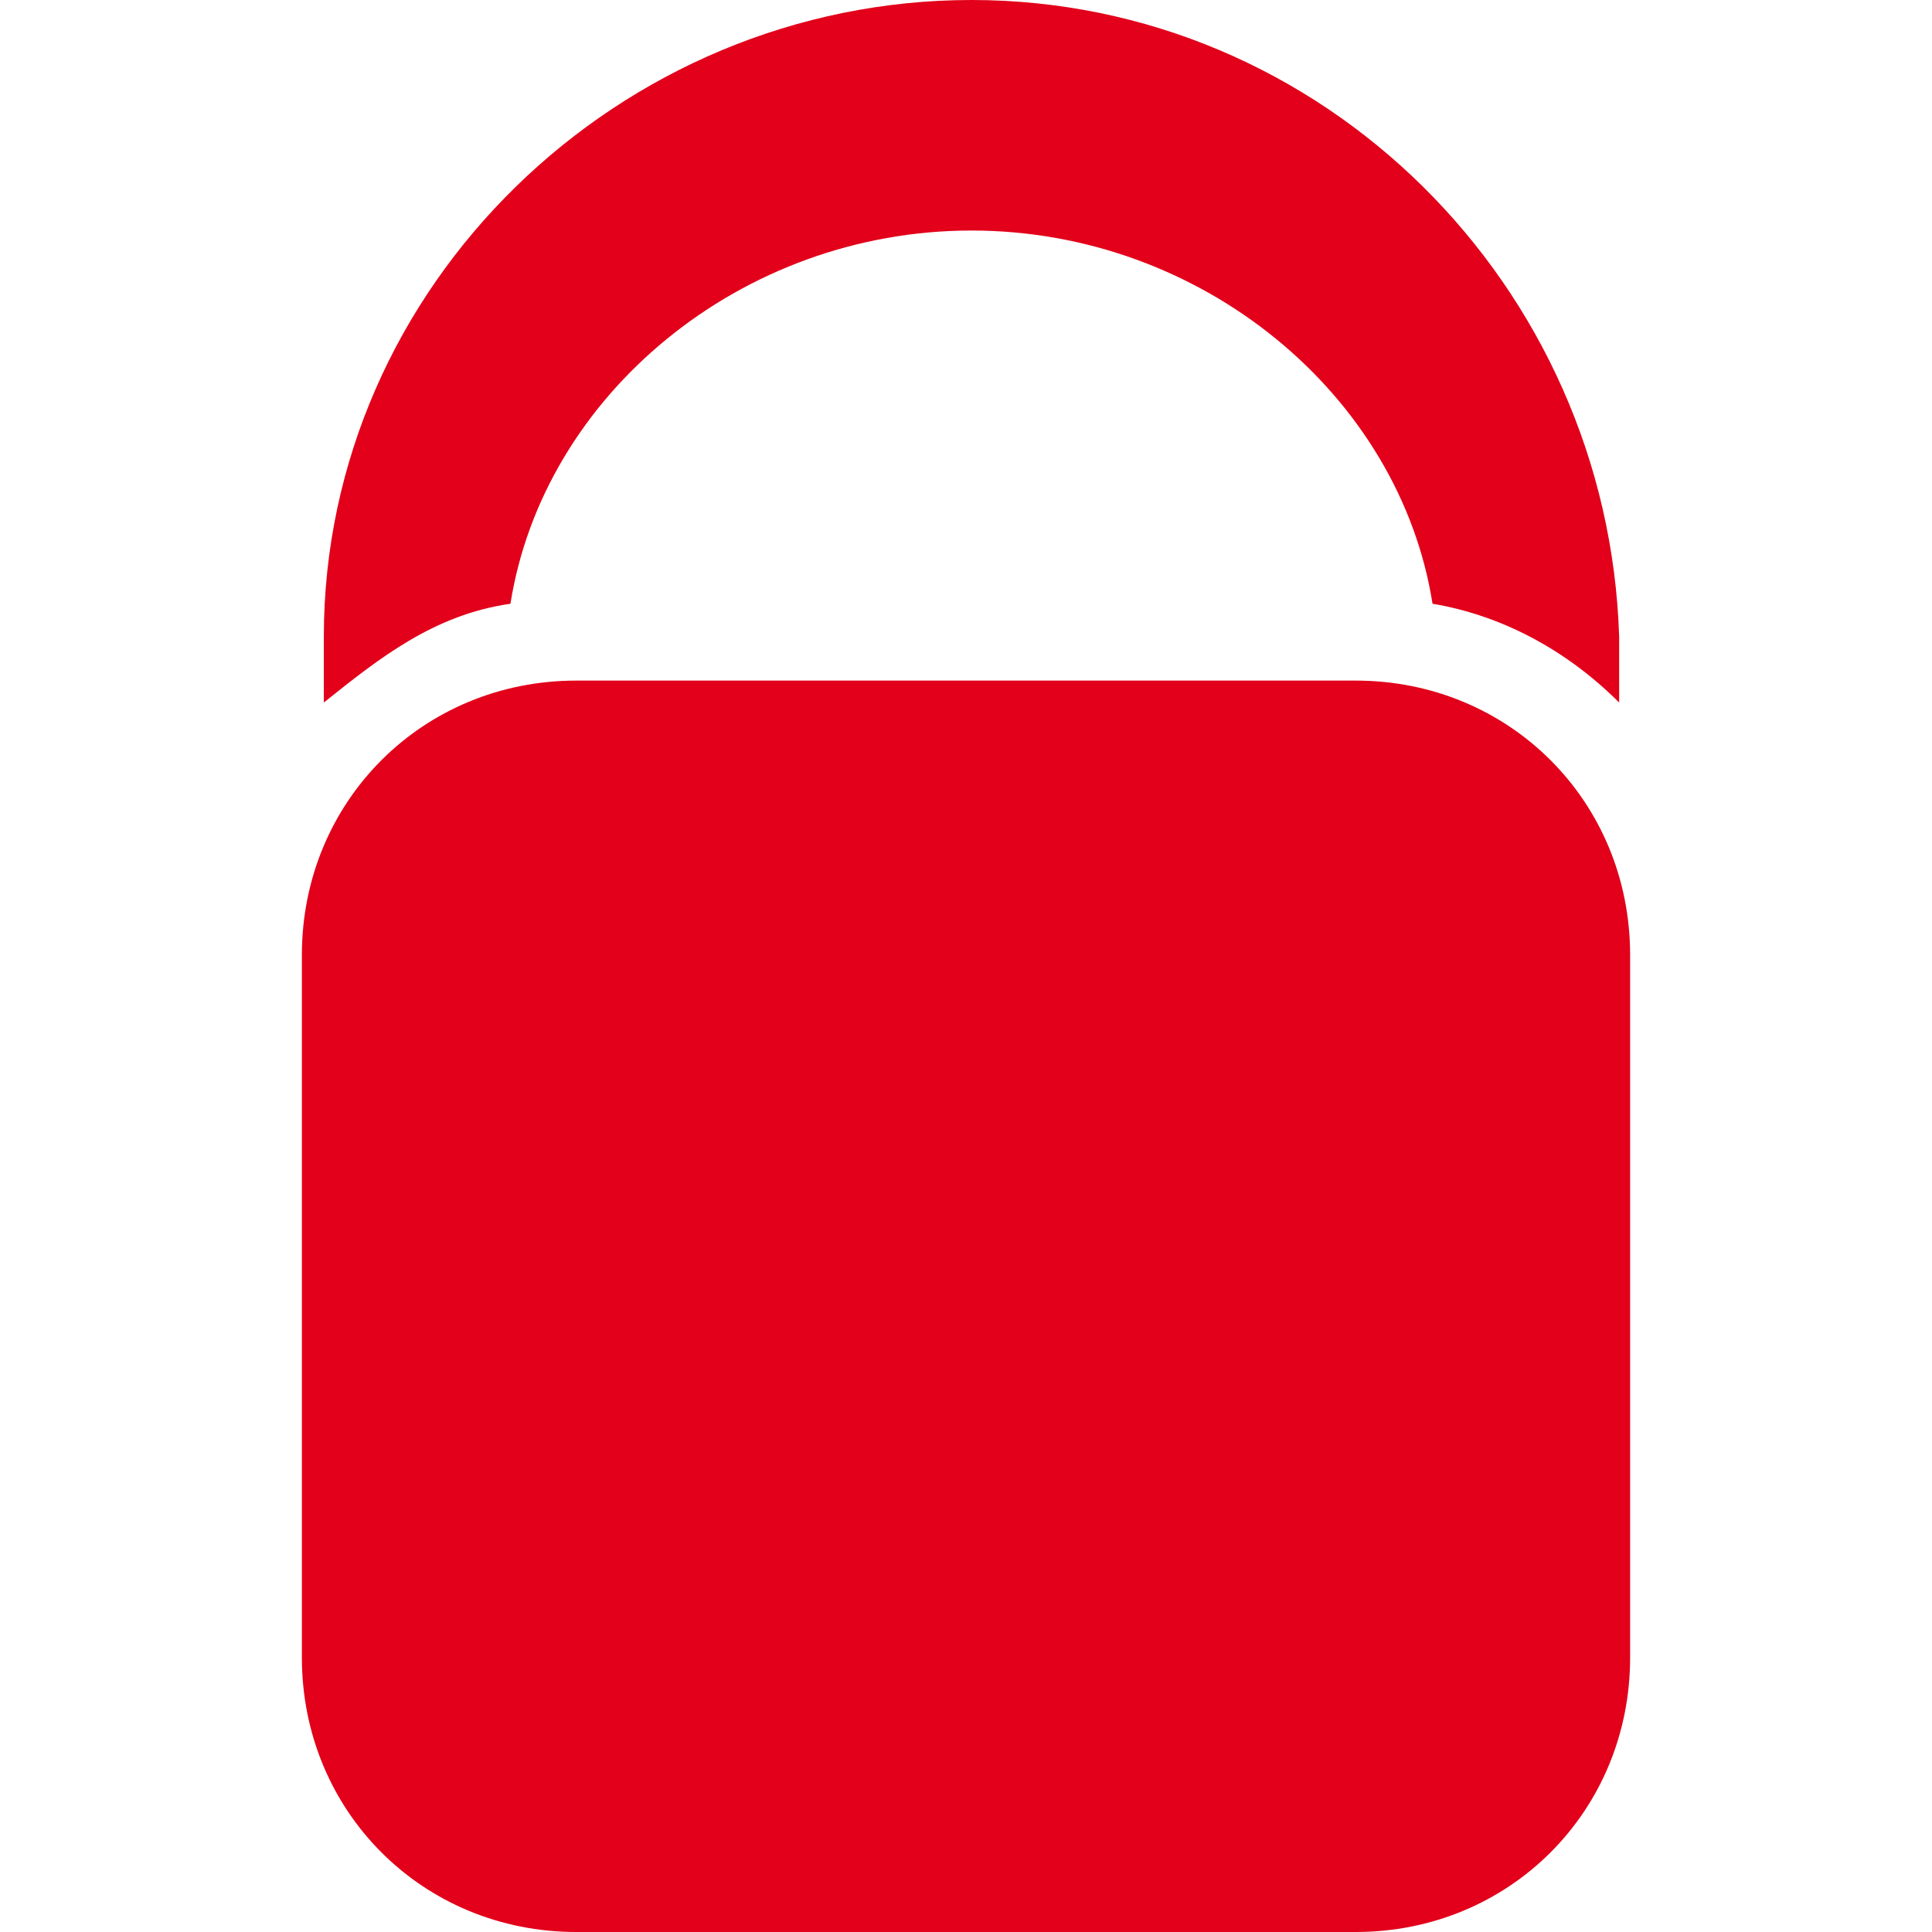
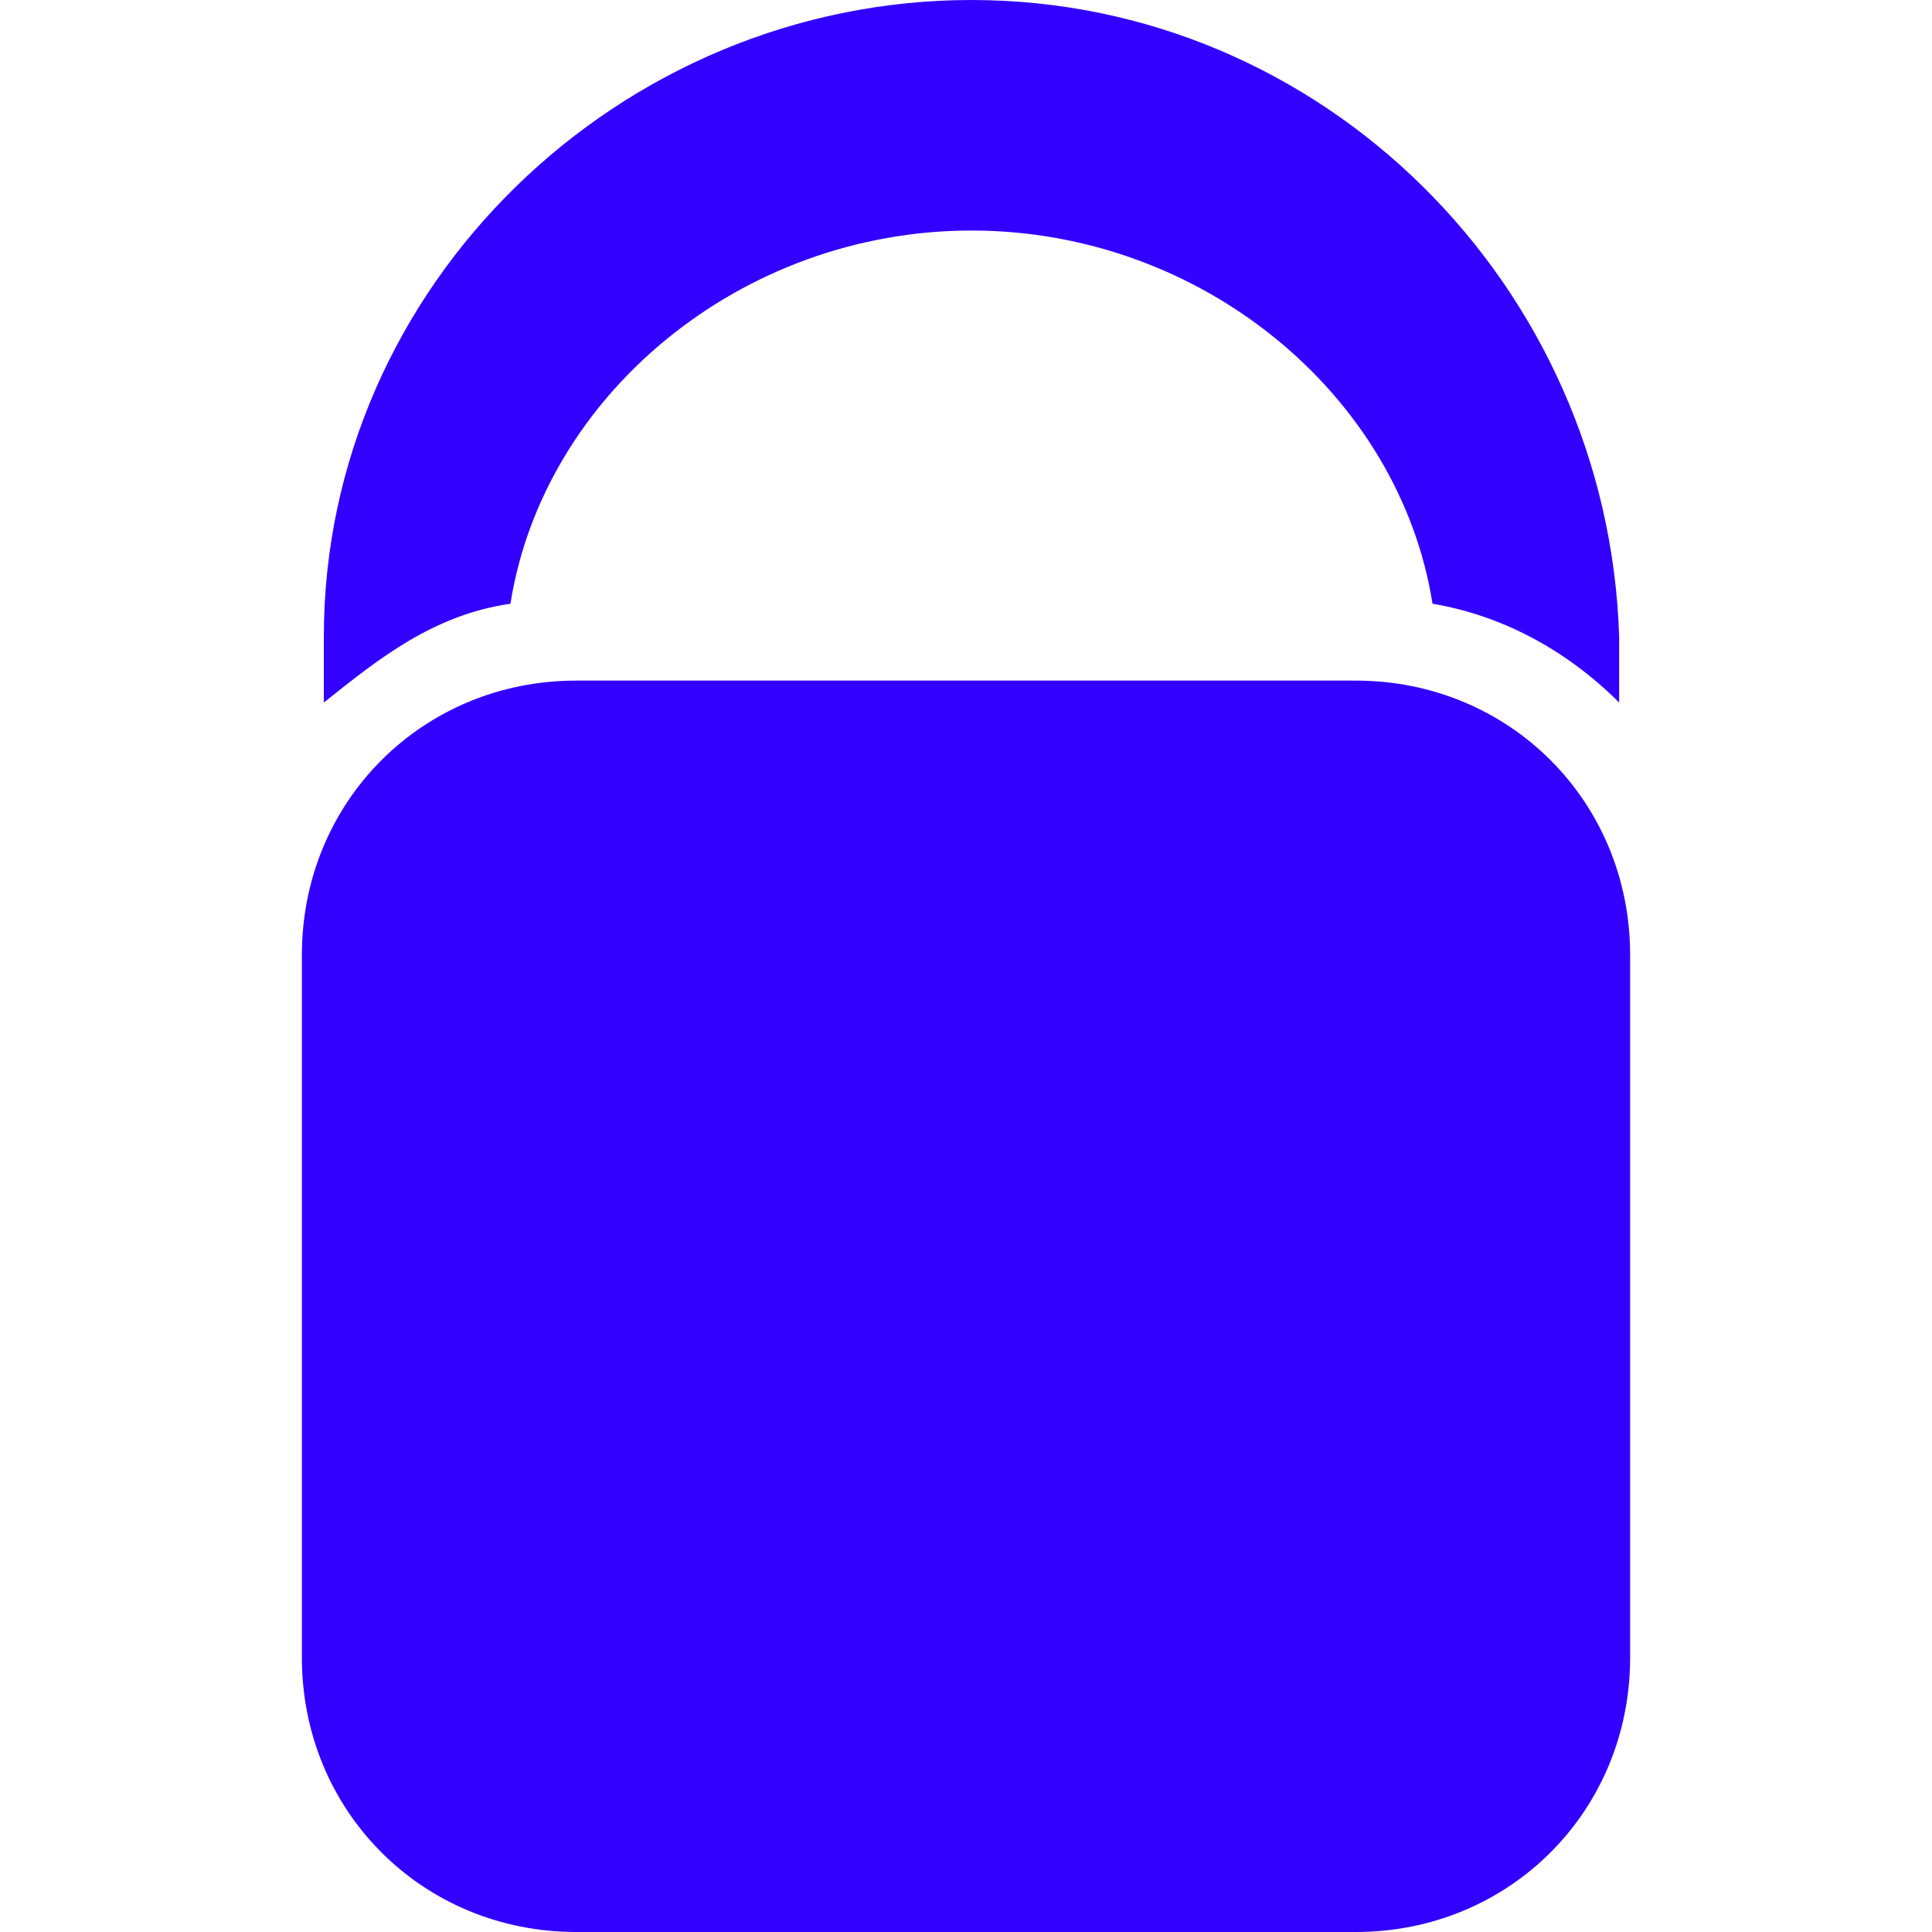
<svg xmlns="http://www.w3.org/2000/svg" version="1.1" id="clean" x="0" y="0" xml:space="preserve" width="17.6" height="17.6">
-   <style type="text/css" id="style9880">.st1{fill:#e2001a}</style>
+   <style type="text/css" id="style9880">.st1{fill:#3200ff}</style>
  <g id="g9908" transform="translate(2.75)">
    <path class="st1" d="M9.6 17.6H2.5c-1.4 0-2.5-1.1-2.5-2.5V8.7c0-1.4 1.1-2.5 2.5-2.5h7.1c1.4 0 2.5 1.1 2.5 2.5v6.4c0 1.4-1.1 2.5-2.5 2.5z" id="path9904" />
    <path class="st1" d="M1.9 5.5C2.2 3.6 4 2.1 6.1 2.1s3.9 1.5 4.2 3.4c.6.1 1.2.4 1.7.9v-.6C11.9 2.6 9.3 0 6.1 0S.2 2.6.2 5.8v.6c.5-.4 1-.8 1.7-.9z" id="path9906" />
  </g>
</svg>
